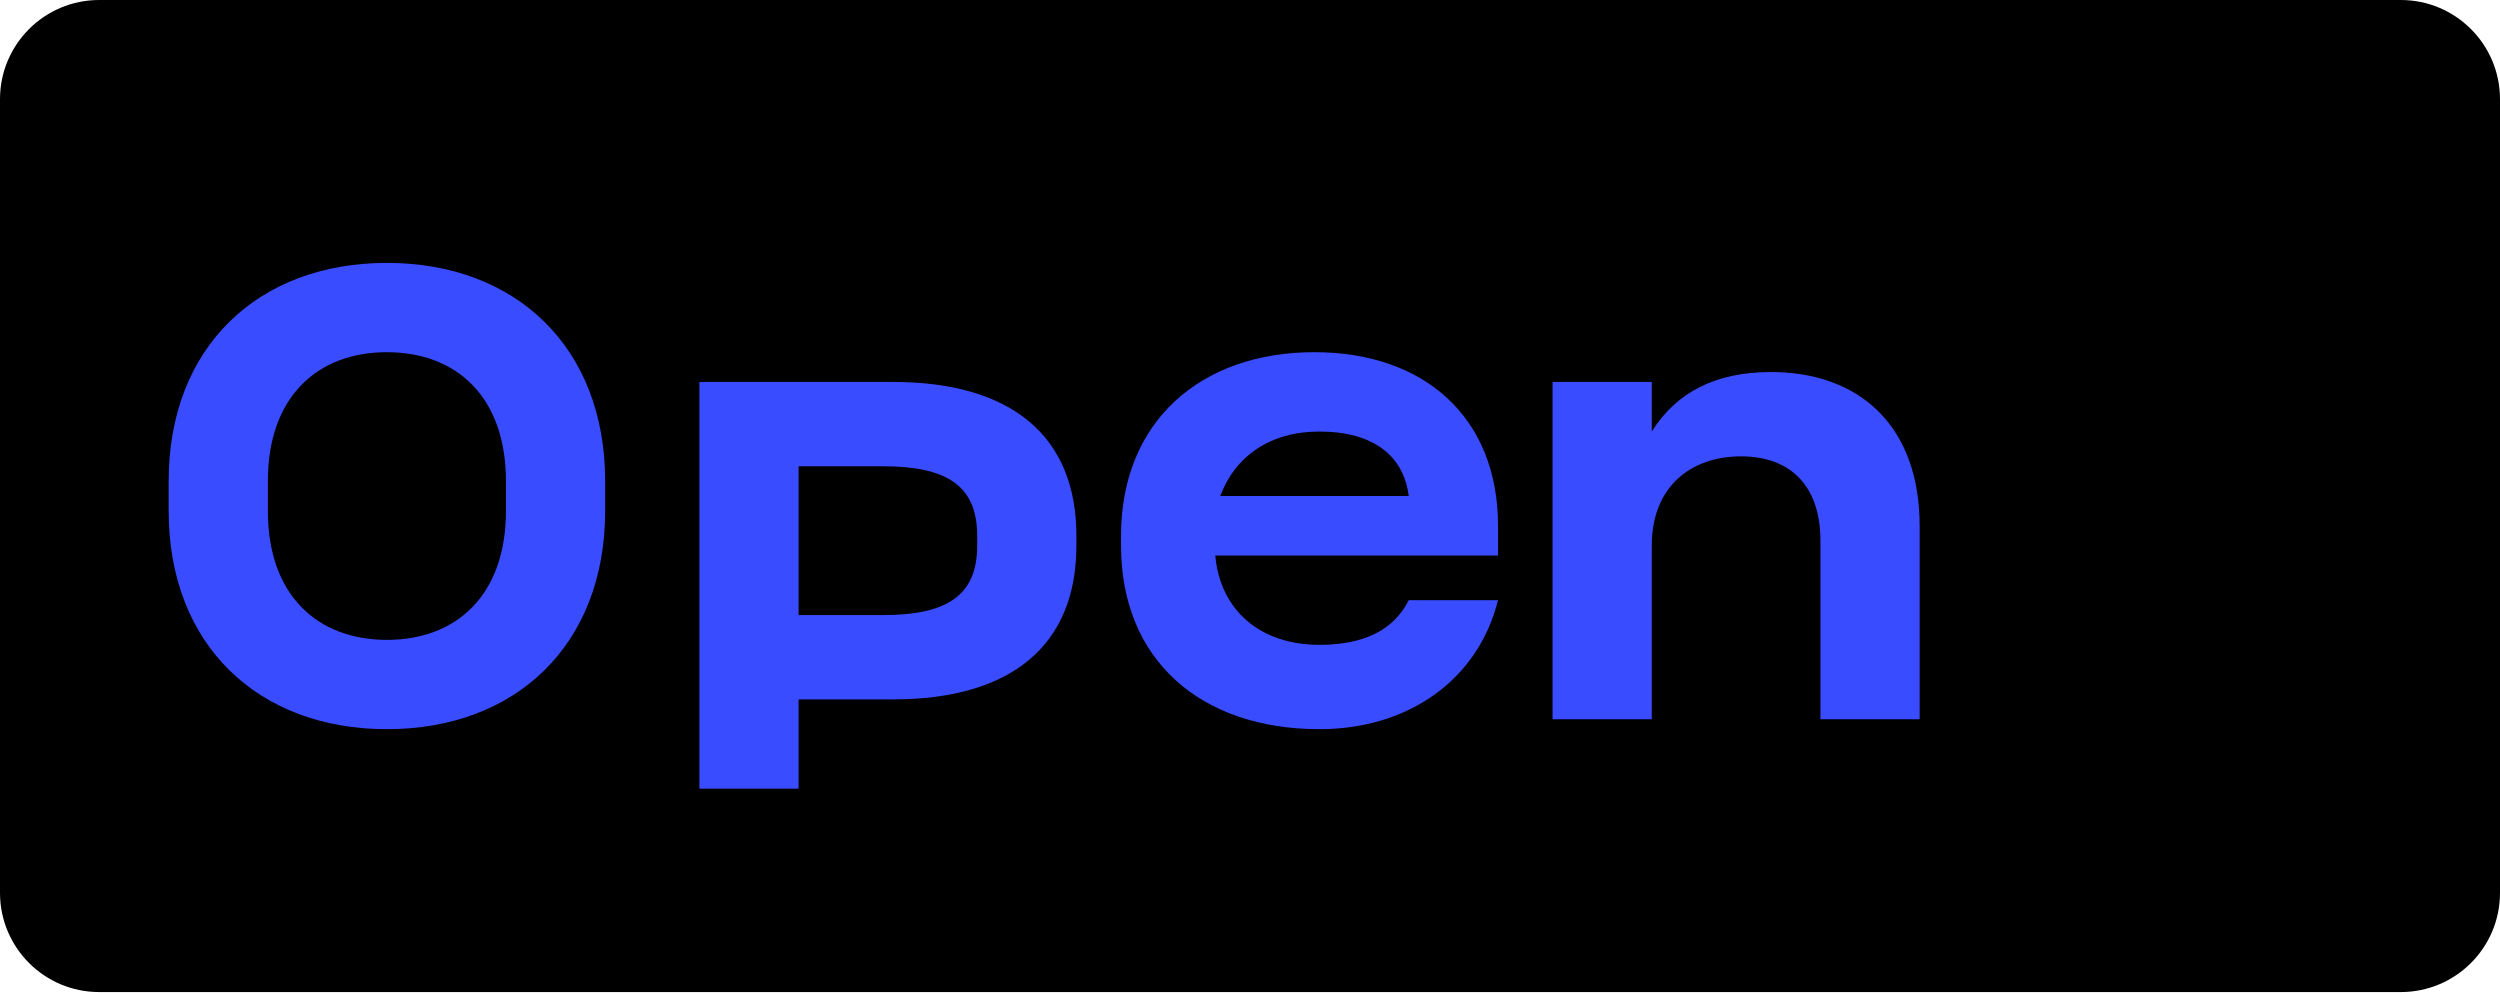
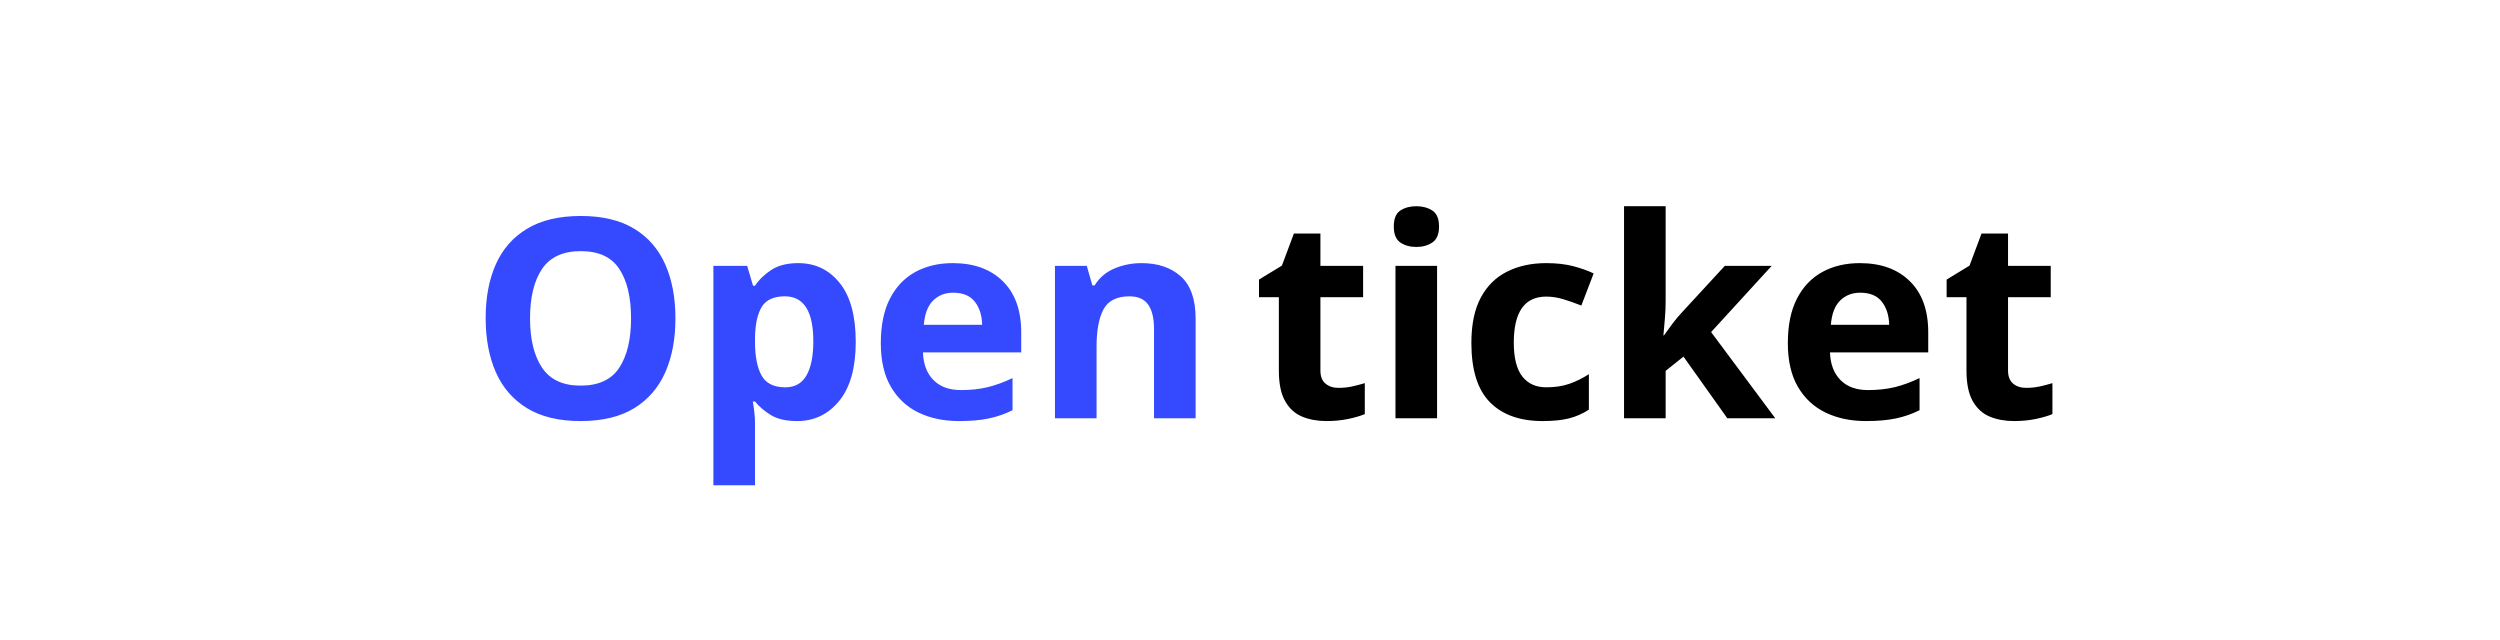
- <svg xmlns="http://www.w3.org/2000/svg" width="504" height="200" viewBox="0 0 504 200" fill="none">
-   <rect width="504" height="200" fill="black" rx="20" />
-   <g fill="#3A4CFF">
-     <path d="M78 147c-26 0-44-17-44-44v-6c0-27 18-44 44-44s44 17 44 44v6c0 27-18 44-44 44Zm0-18c14 0 24-9 24-26v-6c0-17-10-26-24-26s-24 9-24 26v6c0 17 10 26 24 26Z" />
-     <path d="M141 159V77h39c24 0 37 11 37 31v2c0 20-13 31-37 31h-19v18h-20Zm20-35h17c13 0 19-4 19-14v-2c0-10-6-14-19-14h-17v30Z" />
-     <path d="M266 147c-24 0-40-14-40-37v-2c0-23 16-37 39-37 22 0 37 13 37 35v6h-57c1 11 9 18 21 18 9 0 15-3 18-9h18c-4 16-18 26-36 26Zm-20-47h38c-1-8-7-13-18-13-10 0-17 5-20 13Z" />
-     <path d="M313 145V77h20v10c5-8 13-12 24-12 18 0 30 11 30 31v39h-20v-36c0-11-6-17-16-17-10 0-18 6-18 18v35h-20Z" />
+ <svg xmlns="http://www.w3.org/2000/svg" width="860" height="220" viewBox="0 0 860 220" fill="none">
+   <g font-size="96" font-weight="700" font-family="Manrope, Avenir Next, sans-serif" dominant-baseline="middle">
+     <text x="290" y="110" fill="#3549ff" text-anchor="middle">Open</text>
+     <text x="570" y="110" fill="#000000" text-anchor="middle">ticket</text>
  </g>
</svg>
